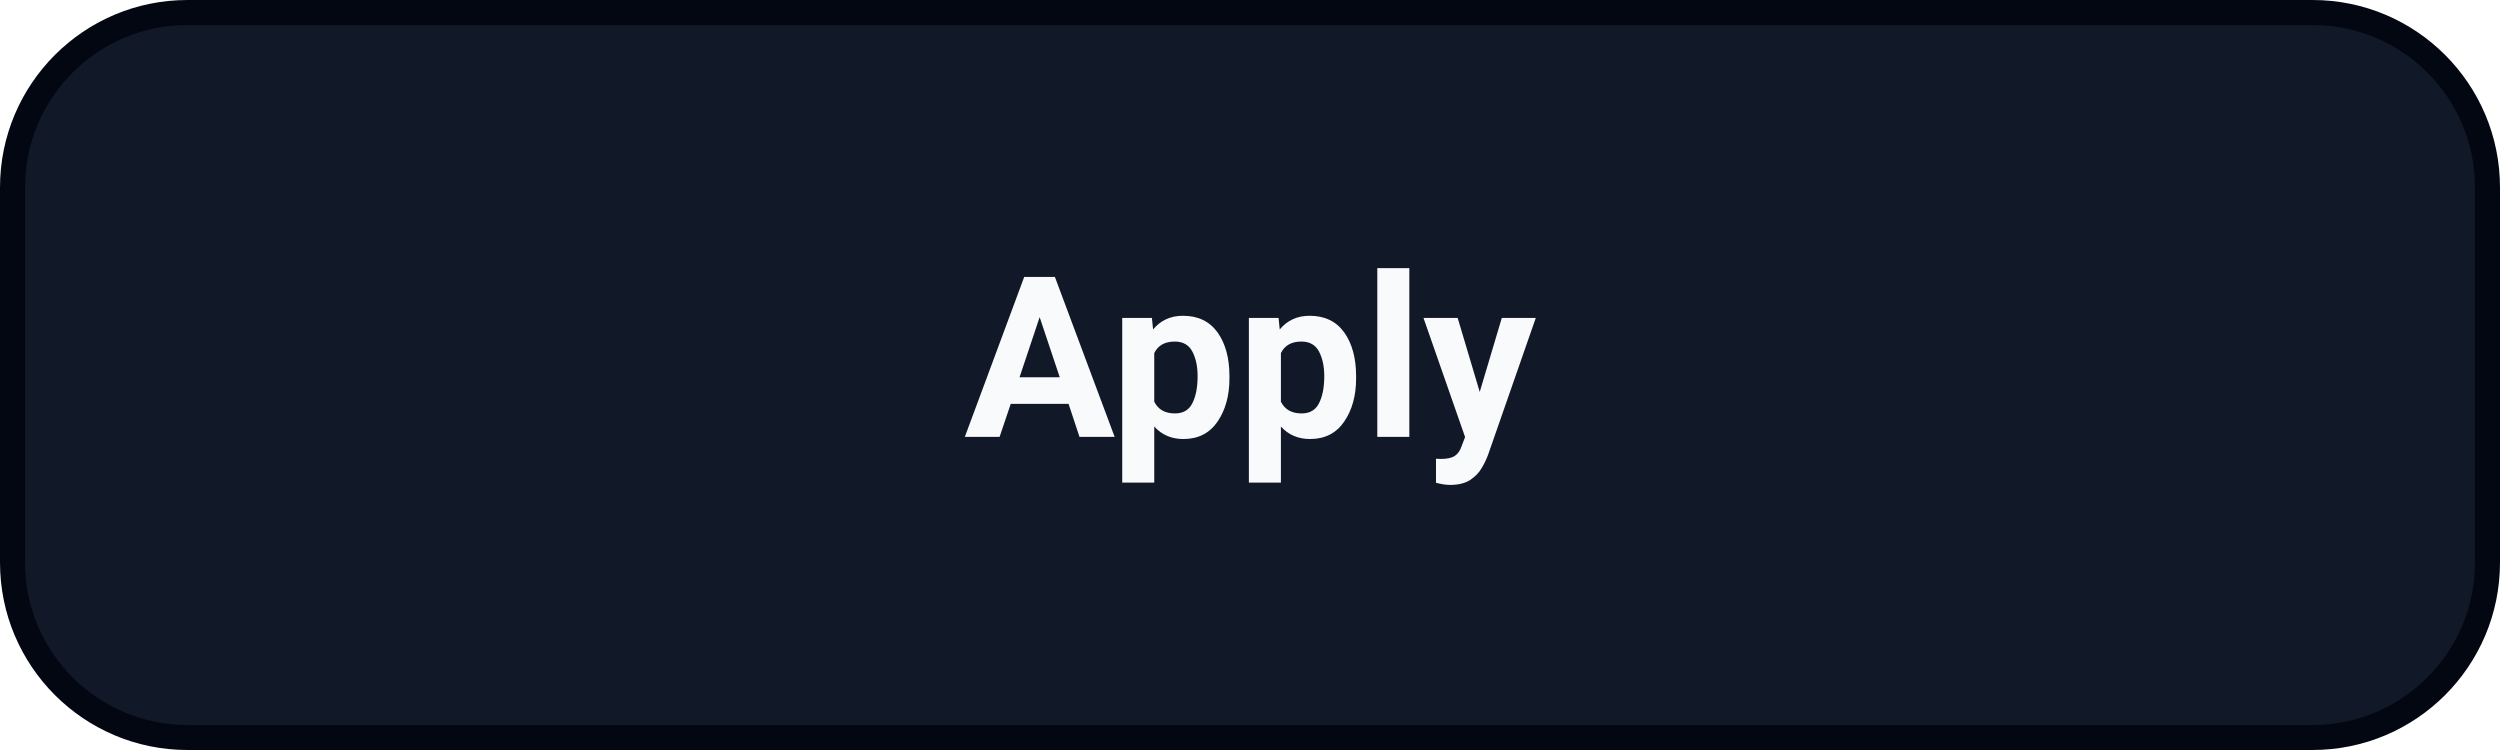
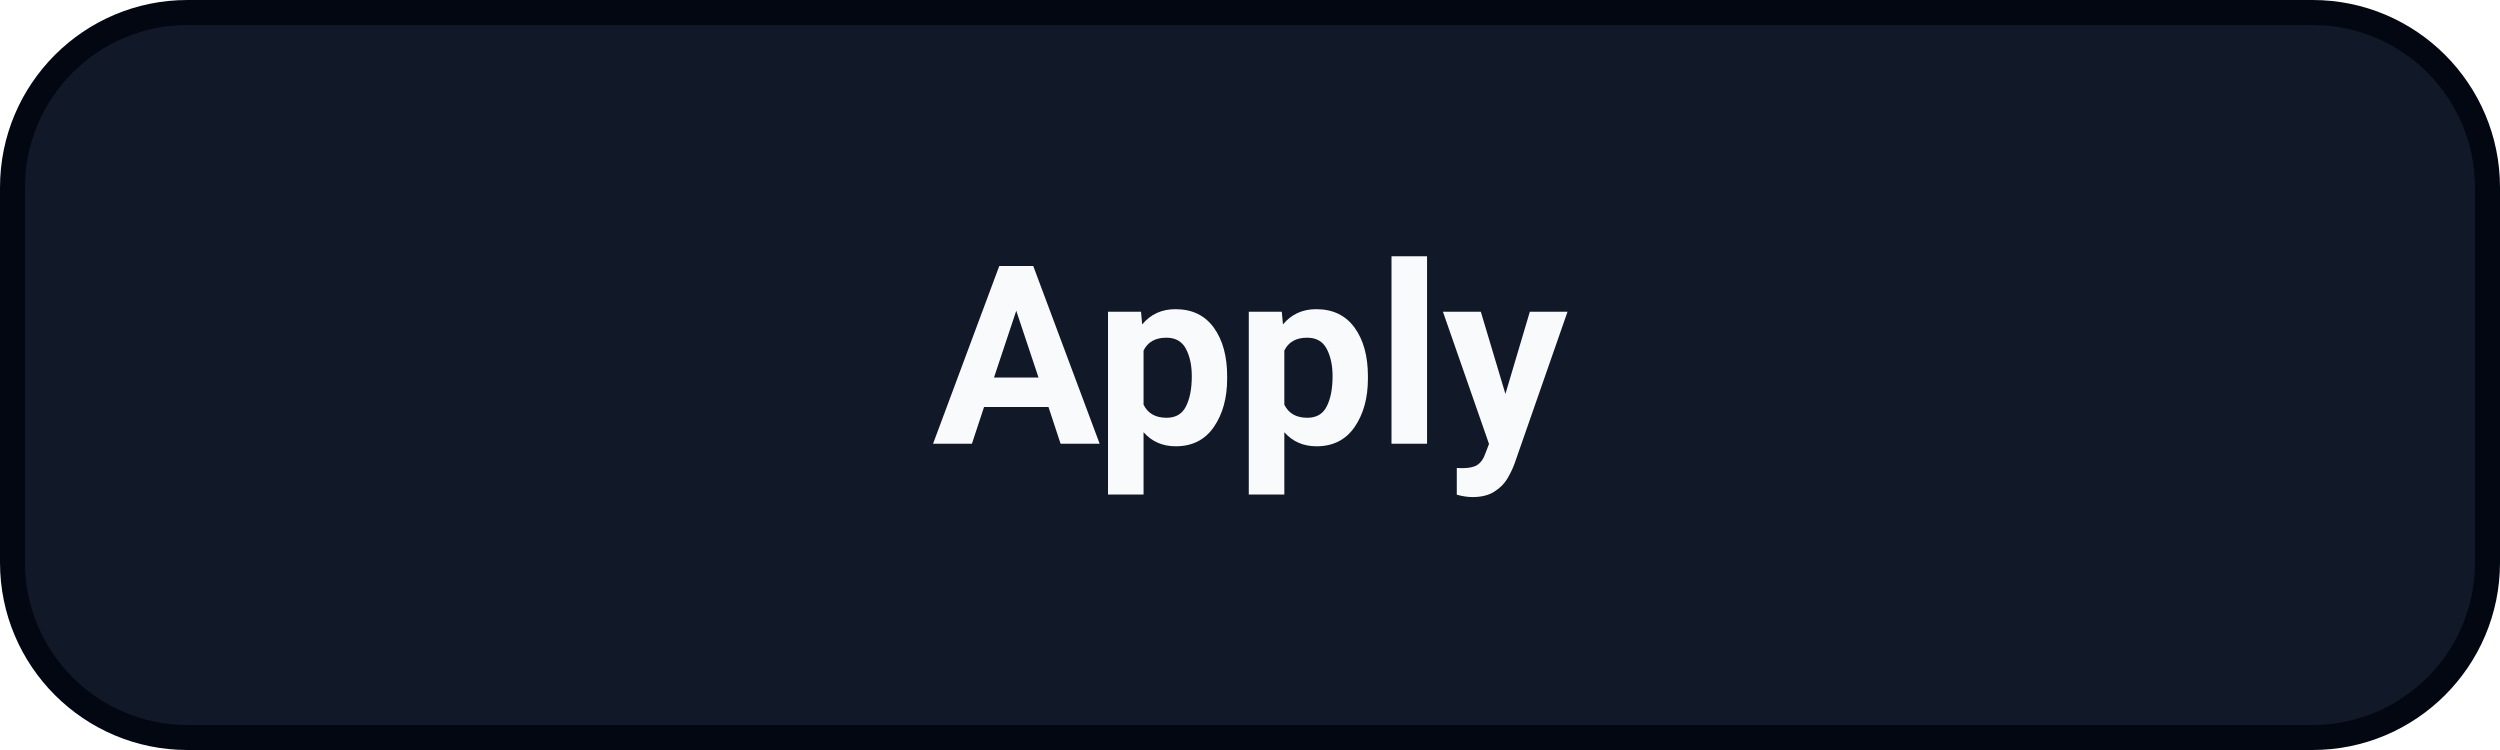
<svg xmlns="http://www.w3.org/2000/svg" width="200" height="60" viewBox="0 0 200 60" role="img" aria-label="Apply">
  <rect x="1" y="1" width="198" height="58" rx="14" fill="#111827" stroke="#030712" stroke-width="2" />
-   <text x="100" y="30" fill="#F9FAFB" font-size="18" font-weight="700" text-anchor="middle" dominant-baseline="middle" font-family="ui-sans-serif, system-ui, -apple-system, Segoe UI, Roboto, Helvetica, Arial, sans-serif">
+   <text x="100" y="30" fill="#F9FAFB" font-size="20" font-weight="700" text-anchor="middle" dominant-baseline="middle" font-family="ui-sans-serif, system-ui, -apple-system, Segoe UI, Roboto, Helvetica, Arial, sans-serif">
    Apply
  </text>
</svg>
